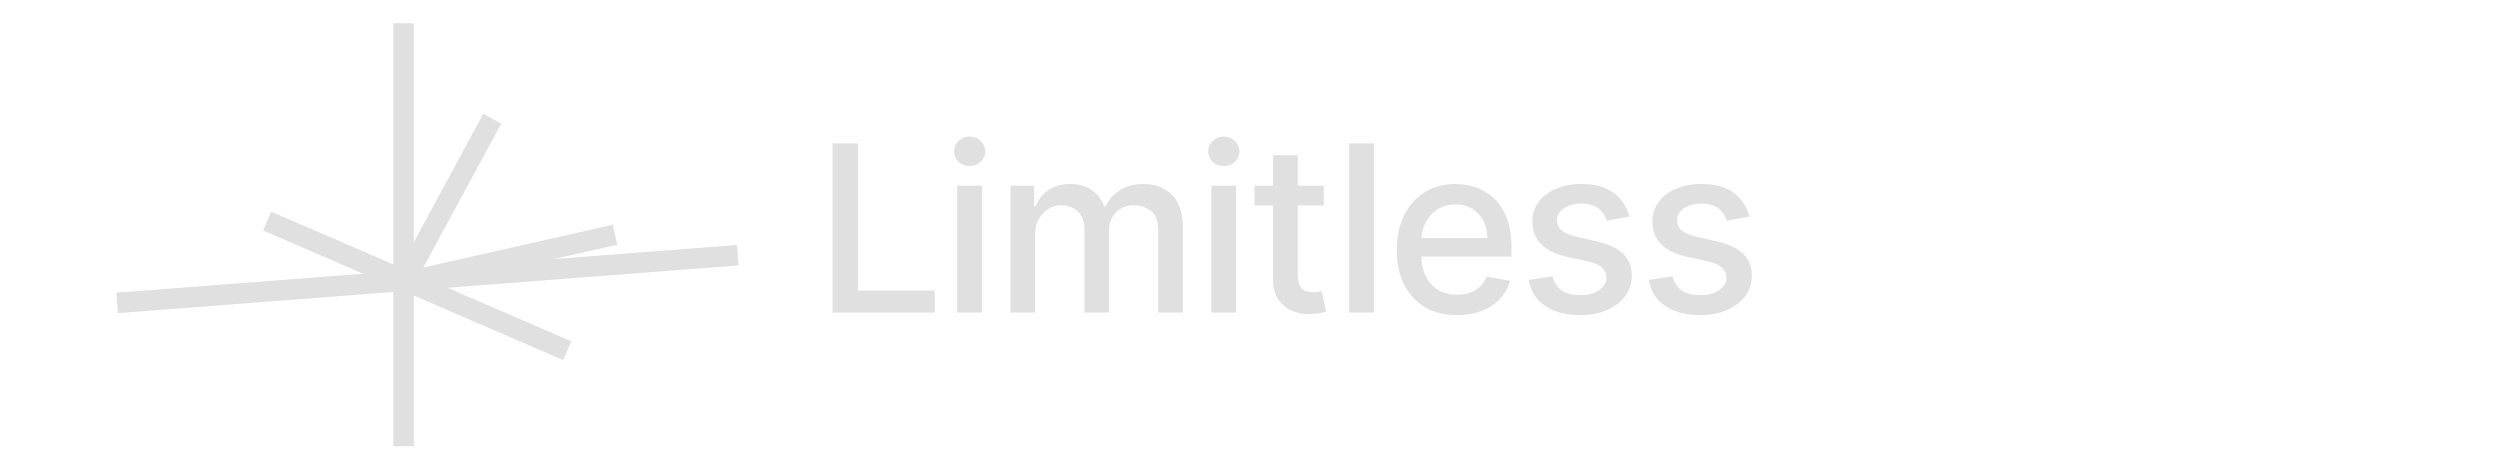
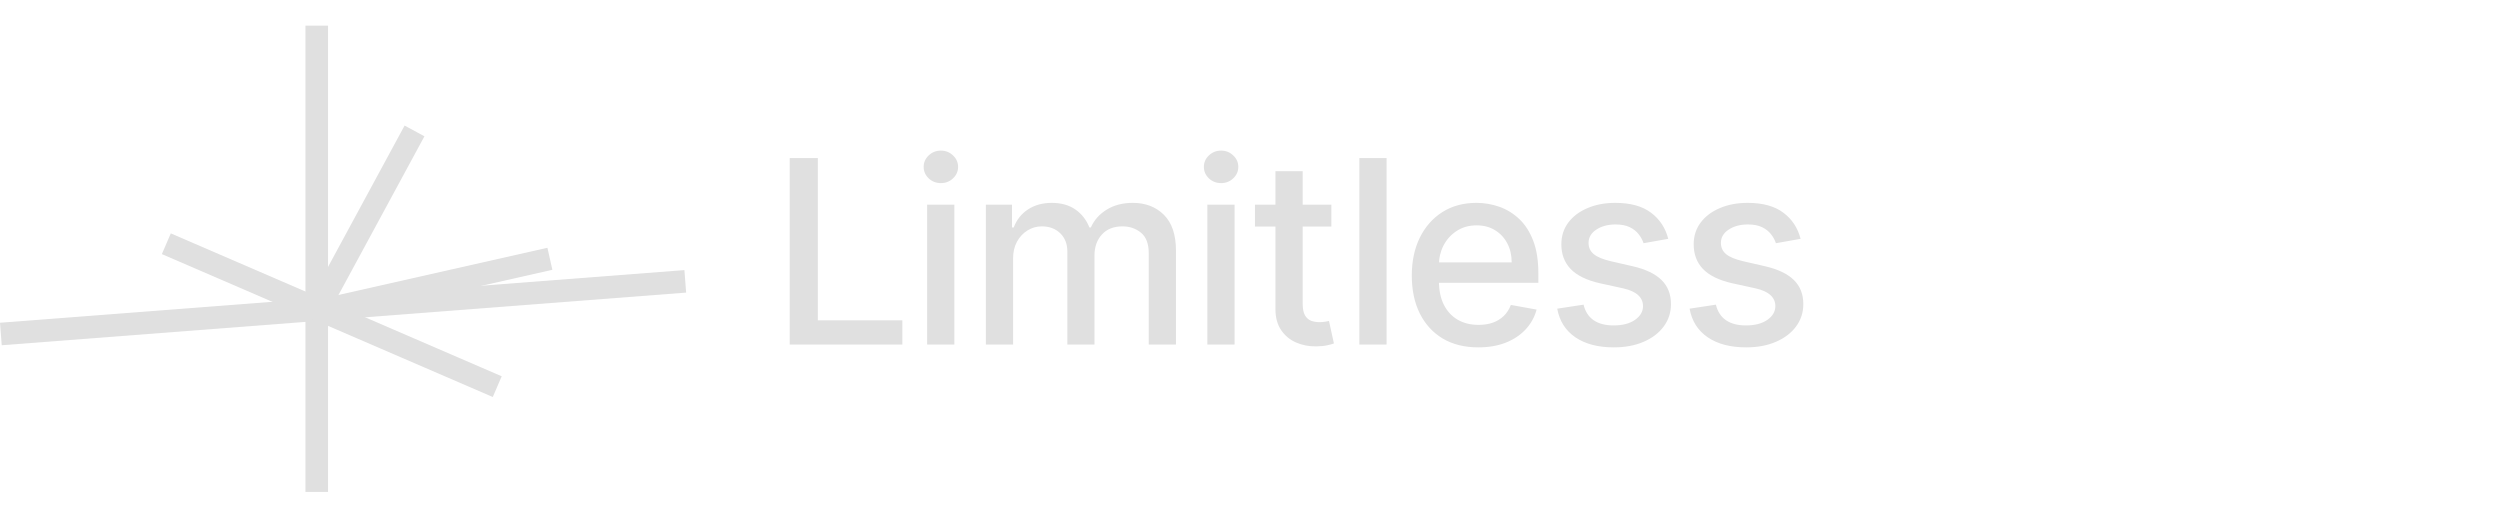
- <svg xmlns="http://www.w3.org/2000/svg" width="172" height="32" viewBox="0 0 172 32" fill="none">
-   <path fill-rule="evenodd" clip-rule="evenodd" d="M28.469 1.6V30.697H27.061V1.6H28.469Z" fill="#E0E0E0" />
-   <path fill-rule="evenodd" clip-rule="evenodd" d="M50.815 18.258L8.108 21.543L8 20.139L50.707 16.854L50.815 18.258Z" fill="#E0E0E0" />
-   <path fill-rule="evenodd" clip-rule="evenodd" d="M38.749 24.773L18.1 15.856L18.658 14.563L39.307 23.48L38.749 24.773Z" fill="#E0E0E0" />
-   <path fill-rule="evenodd" clip-rule="evenodd" d="M27.146 19.098L33.247 7.835L34.485 8.505L28.384 19.768L27.146 19.098Z" fill="#E0E0E0" />
-   <path fill-rule="evenodd" clip-rule="evenodd" d="M27.61 18.747L42.158 15.461L42.468 16.835L27.92 20.12L27.61 18.747Z" fill="#E0E0E0" />
-   <path d="M57.278 21.5V9.864H59.034V19.989H64.307V21.5H57.278ZM65.853 21.5V12.773H67.552V21.5H65.853ZM66.711 11.426C66.416 11.426 66.162 11.328 65.95 11.131C65.742 10.93 65.637 10.691 65.637 10.415C65.637 10.134 65.742 9.896 65.95 9.699C66.162 9.498 66.416 9.398 66.711 9.398C67.007 9.398 67.259 9.498 67.467 9.699C67.679 9.896 67.785 10.134 67.785 10.415C67.785 10.691 67.679 10.93 67.467 11.131C67.259 11.328 67.007 11.426 66.711 11.426ZM69.518 21.5V12.773H71.148V14.193H71.256C71.438 13.712 71.736 13.337 72.148 13.068C72.561 12.796 73.056 12.659 73.631 12.659C74.215 12.659 74.703 12.796 75.097 13.068C75.495 13.341 75.788 13.716 75.978 14.193H76.069C76.277 13.727 76.609 13.356 77.063 13.079C77.518 12.799 78.059 12.659 78.688 12.659C79.48 12.659 80.126 12.907 80.626 13.403C81.129 13.9 81.381 14.648 81.381 15.648V21.5H79.682V15.807C79.682 15.216 79.522 14.788 79.2 14.523C78.877 14.258 78.493 14.125 78.046 14.125C77.493 14.125 77.063 14.296 76.756 14.636C76.45 14.973 76.296 15.407 76.296 15.938V21.5H74.603V15.699C74.603 15.225 74.455 14.845 74.16 14.557C73.864 14.269 73.48 14.125 73.006 14.125C72.684 14.125 72.387 14.21 72.114 14.381C71.845 14.547 71.627 14.78 71.461 15.079C71.298 15.379 71.216 15.725 71.216 16.119V21.5H69.518ZM83.338 21.5V12.773H85.037V21.5H83.338ZM84.196 11.426C83.901 11.426 83.647 11.328 83.435 11.131C83.227 10.93 83.122 10.691 83.122 10.415C83.122 10.134 83.227 9.896 83.435 9.699C83.647 9.498 83.901 9.398 84.196 9.398C84.492 9.398 84.744 9.498 84.952 9.699C85.164 9.896 85.27 10.134 85.27 10.415C85.27 10.691 85.164 10.93 84.952 11.131C84.744 11.328 84.492 11.426 84.196 11.426ZM91.076 12.773V14.136H86.309V12.773H91.076ZM87.588 10.682H89.287V18.938C89.287 19.267 89.336 19.515 89.434 19.682C89.533 19.845 89.66 19.956 89.815 20.017C89.974 20.074 90.147 20.102 90.332 20.102C90.469 20.102 90.588 20.093 90.69 20.074C90.792 20.055 90.872 20.04 90.929 20.028L91.236 21.432C91.137 21.47 90.997 21.508 90.815 21.546C90.633 21.587 90.406 21.61 90.133 21.614C89.686 21.621 89.27 21.542 88.883 21.375C88.497 21.208 88.184 20.951 87.946 20.602C87.707 20.254 87.588 19.816 87.588 19.29V10.682ZM94.522 9.864V21.5H92.823V9.864H94.522ZM100.249 21.676C99.389 21.676 98.649 21.492 98.027 21.125C97.41 20.754 96.933 20.233 96.596 19.562C96.262 18.888 96.096 18.099 96.096 17.193C96.096 16.299 96.262 15.511 96.596 14.829C96.933 14.148 97.402 13.616 98.005 13.233C98.611 12.85 99.319 12.659 100.13 12.659C100.622 12.659 101.099 12.741 101.562 12.903C102.024 13.066 102.438 13.322 102.806 13.671C103.173 14.019 103.463 14.472 103.675 15.028C103.887 15.581 103.993 16.254 103.993 17.046V17.648H97.056V16.375H102.329C102.329 15.928 102.238 15.532 102.056 15.188C101.874 14.839 101.618 14.564 101.289 14.364C100.963 14.163 100.58 14.062 100.141 14.062C99.664 14.062 99.247 14.18 98.891 14.415C98.539 14.646 98.266 14.949 98.073 15.324C97.883 15.695 97.789 16.099 97.789 16.534V17.528C97.789 18.112 97.891 18.608 98.096 19.017C98.304 19.426 98.594 19.739 98.965 19.954C99.336 20.167 99.77 20.273 100.266 20.273C100.588 20.273 100.882 20.227 101.147 20.136C101.412 20.042 101.641 19.901 101.834 19.716C102.027 19.53 102.175 19.301 102.277 19.028L103.885 19.318C103.757 19.792 103.526 20.206 103.192 20.562C102.863 20.915 102.448 21.189 101.948 21.386C101.452 21.579 100.885 21.676 100.249 21.676ZM112.098 14.903L110.558 15.176C110.494 14.979 110.392 14.792 110.251 14.614C110.115 14.436 109.93 14.29 109.695 14.176C109.46 14.062 109.166 14.006 108.814 14.006C108.333 14.006 107.931 14.114 107.609 14.329C107.287 14.542 107.126 14.816 107.126 15.153C107.126 15.445 107.234 15.68 107.45 15.858C107.666 16.036 108.015 16.182 108.496 16.296L109.882 16.614C110.685 16.799 111.284 17.085 111.678 17.472C112.072 17.858 112.269 18.36 112.269 18.977C112.269 19.5 112.117 19.966 111.814 20.375C111.515 20.78 111.096 21.099 110.558 21.329C110.024 21.561 109.405 21.676 108.7 21.676C107.723 21.676 106.926 21.468 106.308 21.051C105.691 20.631 105.312 20.034 105.172 19.261L106.814 19.011C106.916 19.439 107.126 19.763 107.445 19.983C107.763 20.199 108.178 20.307 108.689 20.307C109.246 20.307 109.691 20.191 110.024 19.96C110.358 19.725 110.524 19.439 110.524 19.102C110.524 18.829 110.422 18.6 110.217 18.415C110.017 18.229 109.708 18.089 109.291 17.994L107.814 17.671C107 17.485 106.397 17.189 106.007 16.784C105.621 16.379 105.428 15.866 105.428 15.244C105.428 14.729 105.572 14.278 105.859 13.892C106.147 13.506 106.545 13.204 107.053 12.989C107.56 12.769 108.142 12.659 108.797 12.659C109.74 12.659 110.483 12.864 111.024 13.273C111.566 13.678 111.924 14.222 112.098 14.903ZM120.356 14.903L118.816 15.176C118.752 14.979 118.65 14.792 118.51 14.614C118.373 14.436 118.188 14.29 117.953 14.176C117.718 14.062 117.424 14.006 117.072 14.006C116.591 14.006 116.19 14.114 115.868 14.329C115.546 14.542 115.385 14.816 115.385 15.153C115.385 15.445 115.493 15.68 115.708 15.858C115.924 16.036 116.273 16.182 116.754 16.296L118.14 16.614C118.943 16.799 119.542 17.085 119.936 17.472C120.33 17.858 120.527 18.36 120.527 18.977C120.527 19.5 120.375 19.966 120.072 20.375C119.773 20.78 119.354 21.099 118.816 21.329C118.282 21.561 117.663 21.676 116.958 21.676C115.981 21.676 115.184 21.468 114.566 21.051C113.949 20.631 113.57 20.034 113.43 19.261L115.072 19.011C115.174 19.439 115.385 19.763 115.703 19.983C116.021 20.199 116.436 20.307 116.947 20.307C117.504 20.307 117.949 20.191 118.282 19.96C118.616 19.725 118.782 19.439 118.782 19.102C118.782 18.829 118.68 18.6 118.476 18.415C118.275 18.229 117.966 18.089 117.549 17.994L116.072 17.671C115.258 17.485 114.655 17.189 114.265 16.784C113.879 16.379 113.686 15.866 113.686 15.244C113.686 14.729 113.83 14.278 114.118 13.892C114.405 13.506 114.803 13.204 115.311 12.989C115.818 12.769 116.4 12.659 117.055 12.659C117.998 12.659 118.741 12.864 119.282 13.273C119.824 13.678 120.182 14.222 120.356 14.903Z" fill="#E0E0E0" />
+ <svg xmlns="http://www.w3.org/2000/svg" width="156" height="32" viewBox="0 0 156 32" fill="none">
+   <path fill-rule="evenodd" clip-rule="evenodd" d="M20.469 1.6V30.697H19.061V1.6H20.469Z" fill="#E0E0E0" />
+   <path fill-rule="evenodd" clip-rule="evenodd" d="M42.815 18.258L0.108 21.543L0 20.139L42.707 16.854L42.815 18.258Z" fill="#E0E0E0" />
+   <path fill-rule="evenodd" clip-rule="evenodd" d="M30.749 24.773L10.1 15.856L10.658 14.563L31.307 23.48L30.749 24.773Z" fill="#E0E0E0" />
+   <path fill-rule="evenodd" clip-rule="evenodd" d="M19.146 19.098L25.247 7.835L26.485 8.505L20.384 19.768L19.146 19.098Z" fill="#E0E0E0" />
+   <path fill-rule="evenodd" clip-rule="evenodd" d="M19.61 18.747L34.158 15.461L34.468 16.835L19.92 20.12L19.61 18.747Z" fill="#E0E0E0" />
+   <path d="M49.278 21.5V9.864H51.034V19.989H56.307V21.5H49.278ZM57.853 21.5V12.773H59.552V21.5H57.853ZM58.711 11.426C58.416 11.426 58.162 11.328 57.95 11.131C57.742 10.93 57.637 10.691 57.637 10.415C57.637 10.134 57.742 9.896 57.95 9.699C58.162 9.498 58.416 9.398 58.711 9.398C59.007 9.398 59.259 9.498 59.467 9.699C59.679 9.896 59.785 10.134 59.785 10.415C59.785 10.691 59.679 10.93 59.467 11.131C59.259 11.328 59.007 11.426 58.711 11.426ZM61.518 21.5V12.773H63.148V14.193H63.256C63.438 13.712 63.736 13.337 64.148 13.068C64.561 12.796 65.056 12.659 65.631 12.659C66.215 12.659 66.703 12.796 67.097 13.068C67.495 13.341 67.788 13.716 67.978 14.193H68.069C68.277 13.727 68.609 13.356 69.063 13.079C69.518 12.799 70.059 12.659 70.688 12.659C71.48 12.659 72.126 12.907 72.626 13.403C73.129 13.9 73.381 14.648 73.381 15.648V21.5H71.682V15.807C71.682 15.216 71.522 14.788 71.2 14.523C70.877 14.258 70.493 14.125 70.046 14.125C69.493 14.125 69.063 14.296 68.756 14.636C68.45 14.973 68.296 15.407 68.296 15.938V21.5H66.603V15.699C66.603 15.225 66.455 14.845 66.16 14.557C65.864 14.269 65.48 14.125 65.006 14.125C64.684 14.125 64.387 14.21 64.114 14.381C63.845 14.547 63.627 14.78 63.461 15.079C63.298 15.379 63.217 15.725 63.217 16.119V21.5H61.518ZM75.338 21.5V12.773H77.037V21.5H75.338ZM76.196 11.426C75.901 11.426 75.647 11.328 75.435 11.131C75.227 10.93 75.122 10.691 75.122 10.415C75.122 10.134 75.227 9.896 75.435 9.699C75.647 9.498 75.901 9.398 76.196 9.398C76.492 9.398 76.744 9.498 76.952 9.699C77.164 9.896 77.27 10.134 77.27 10.415C77.27 10.691 77.164 10.93 76.952 11.131C76.744 11.328 76.492 11.426 76.196 11.426ZM83.076 12.773V14.136H78.309V12.773H83.076ZM79.588 10.682H81.287V18.938C81.287 19.267 81.336 19.515 81.434 19.682C81.533 19.845 81.66 19.956 81.815 20.017C81.974 20.074 82.147 20.102 82.332 20.102C82.469 20.102 82.588 20.093 82.69 20.074C82.792 20.055 82.872 20.04 82.929 20.028L83.236 21.432C83.137 21.47 82.997 21.508 82.815 21.546C82.633 21.587 82.406 21.61 82.133 21.614C81.686 21.621 81.27 21.542 80.883 21.375C80.497 21.208 80.184 20.951 79.946 20.602C79.707 20.254 79.588 19.816 79.588 19.29V10.682ZM86.522 9.864V21.5H84.823V9.864H86.522ZM92.249 21.676C91.389 21.676 90.649 21.492 90.027 21.125C89.41 20.754 88.933 20.233 88.596 19.562C88.262 18.888 88.096 18.099 88.096 17.193C88.096 16.299 88.262 15.511 88.596 14.829C88.933 14.148 89.402 13.616 90.005 13.233C90.611 12.85 91.319 12.659 92.13 12.659C92.622 12.659 93.099 12.741 93.561 12.903C94.024 13.066 94.438 13.322 94.806 13.671C95.173 14.019 95.463 14.472 95.675 15.028C95.887 15.581 95.993 16.254 95.993 17.046V17.648H89.056V16.375H94.329C94.329 15.928 94.238 15.532 94.056 15.188C93.874 14.839 93.618 14.564 93.289 14.364C92.963 14.163 92.581 14.062 92.141 14.062C91.664 14.062 91.247 14.18 90.891 14.415C90.539 14.646 90.266 14.949 90.073 15.324C89.883 15.695 89.789 16.099 89.789 16.534V17.528C89.789 18.112 89.891 18.608 90.096 19.017C90.304 19.426 90.594 19.739 90.965 19.954C91.336 20.167 91.77 20.273 92.266 20.273C92.588 20.273 92.882 20.227 93.147 20.136C93.412 20.042 93.641 19.901 93.834 19.716C94.027 19.53 94.175 19.301 94.277 19.028L95.885 19.318C95.757 19.792 95.526 20.206 95.192 20.562C94.863 20.915 94.448 21.189 93.948 21.386C93.452 21.579 92.885 21.676 92.249 21.676ZM104.098 14.903L102.558 15.176C102.494 14.979 102.392 14.792 102.251 14.614C102.115 14.436 101.93 14.29 101.695 14.176C101.46 14.062 101.166 14.006 100.814 14.006C100.333 14.006 99.931 14.114 99.609 14.329C99.287 14.542 99.126 14.816 99.126 15.153C99.126 15.445 99.234 15.68 99.45 15.858C99.666 16.036 100.015 16.182 100.496 16.296L101.882 16.614C102.685 16.799 103.284 17.085 103.678 17.472C104.072 17.858 104.269 18.36 104.269 18.977C104.269 19.5 104.117 19.966 103.814 20.375C103.515 20.78 103.096 21.099 102.558 21.329C102.024 21.561 101.405 21.676 100.7 21.676C99.723 21.676 98.926 21.468 98.308 21.051C97.691 20.631 97.312 20.034 97.172 19.261L98.814 19.011C98.916 19.439 99.126 19.763 99.445 19.983C99.763 20.199 100.178 20.307 100.689 20.307C101.246 20.307 101.691 20.191 102.024 19.96C102.358 19.725 102.524 19.439 102.524 19.102C102.524 18.829 102.422 18.6 102.217 18.415C102.017 18.229 101.708 18.089 101.291 17.994L99.814 17.671C99 17.485 98.397 17.189 98.007 16.784C97.621 16.379 97.428 15.866 97.428 15.244C97.428 14.729 97.572 14.278 97.859 13.892C98.147 13.506 98.545 13.204 99.053 12.989C99.56 12.769 100.142 12.659 100.797 12.659C101.74 12.659 102.483 12.864 103.024 13.273C103.566 13.678 103.924 14.222 104.098 14.903ZM112.356 14.903L110.816 15.176C110.752 14.979 110.65 14.792 110.51 14.614C110.373 14.436 110.188 14.29 109.953 14.176C109.718 14.062 109.424 14.006 109.072 14.006C108.591 14.006 108.19 14.114 107.868 14.329C107.546 14.542 107.385 14.816 107.385 15.153C107.385 15.445 107.493 15.68 107.708 15.858C107.924 16.036 108.273 16.182 108.754 16.296L110.14 16.614C110.943 16.799 111.542 17.085 111.936 17.472C112.33 17.858 112.527 18.36 112.527 18.977C112.527 19.5 112.375 19.966 112.072 20.375C111.773 20.78 111.354 21.099 110.816 21.329C110.282 21.561 109.663 21.676 108.958 21.676C107.981 21.676 107.184 21.468 106.566 21.051C105.949 20.631 105.57 20.034 105.43 19.261L107.072 19.011C107.174 19.439 107.385 19.763 107.703 19.983C108.021 20.199 108.436 20.307 108.947 20.307C109.504 20.307 109.949 20.191 110.282 19.96C110.616 19.725 110.782 19.439 110.782 19.102C110.782 18.829 110.68 18.6 110.476 18.415C110.275 18.229 109.966 18.089 109.549 17.994L108.072 17.671C107.258 17.485 106.655 17.189 106.265 16.784C105.879 16.379 105.686 15.866 105.686 15.244C105.686 14.729 105.83 14.278 106.118 13.892C106.405 13.506 106.803 13.204 107.311 12.989C107.818 12.769 108.4 12.659 109.055 12.659C109.998 12.659 110.741 12.864 111.282 13.273C111.824 13.678 112.182 14.222 112.356 14.903Z" fill="#E0E0E0" />
</svg>
